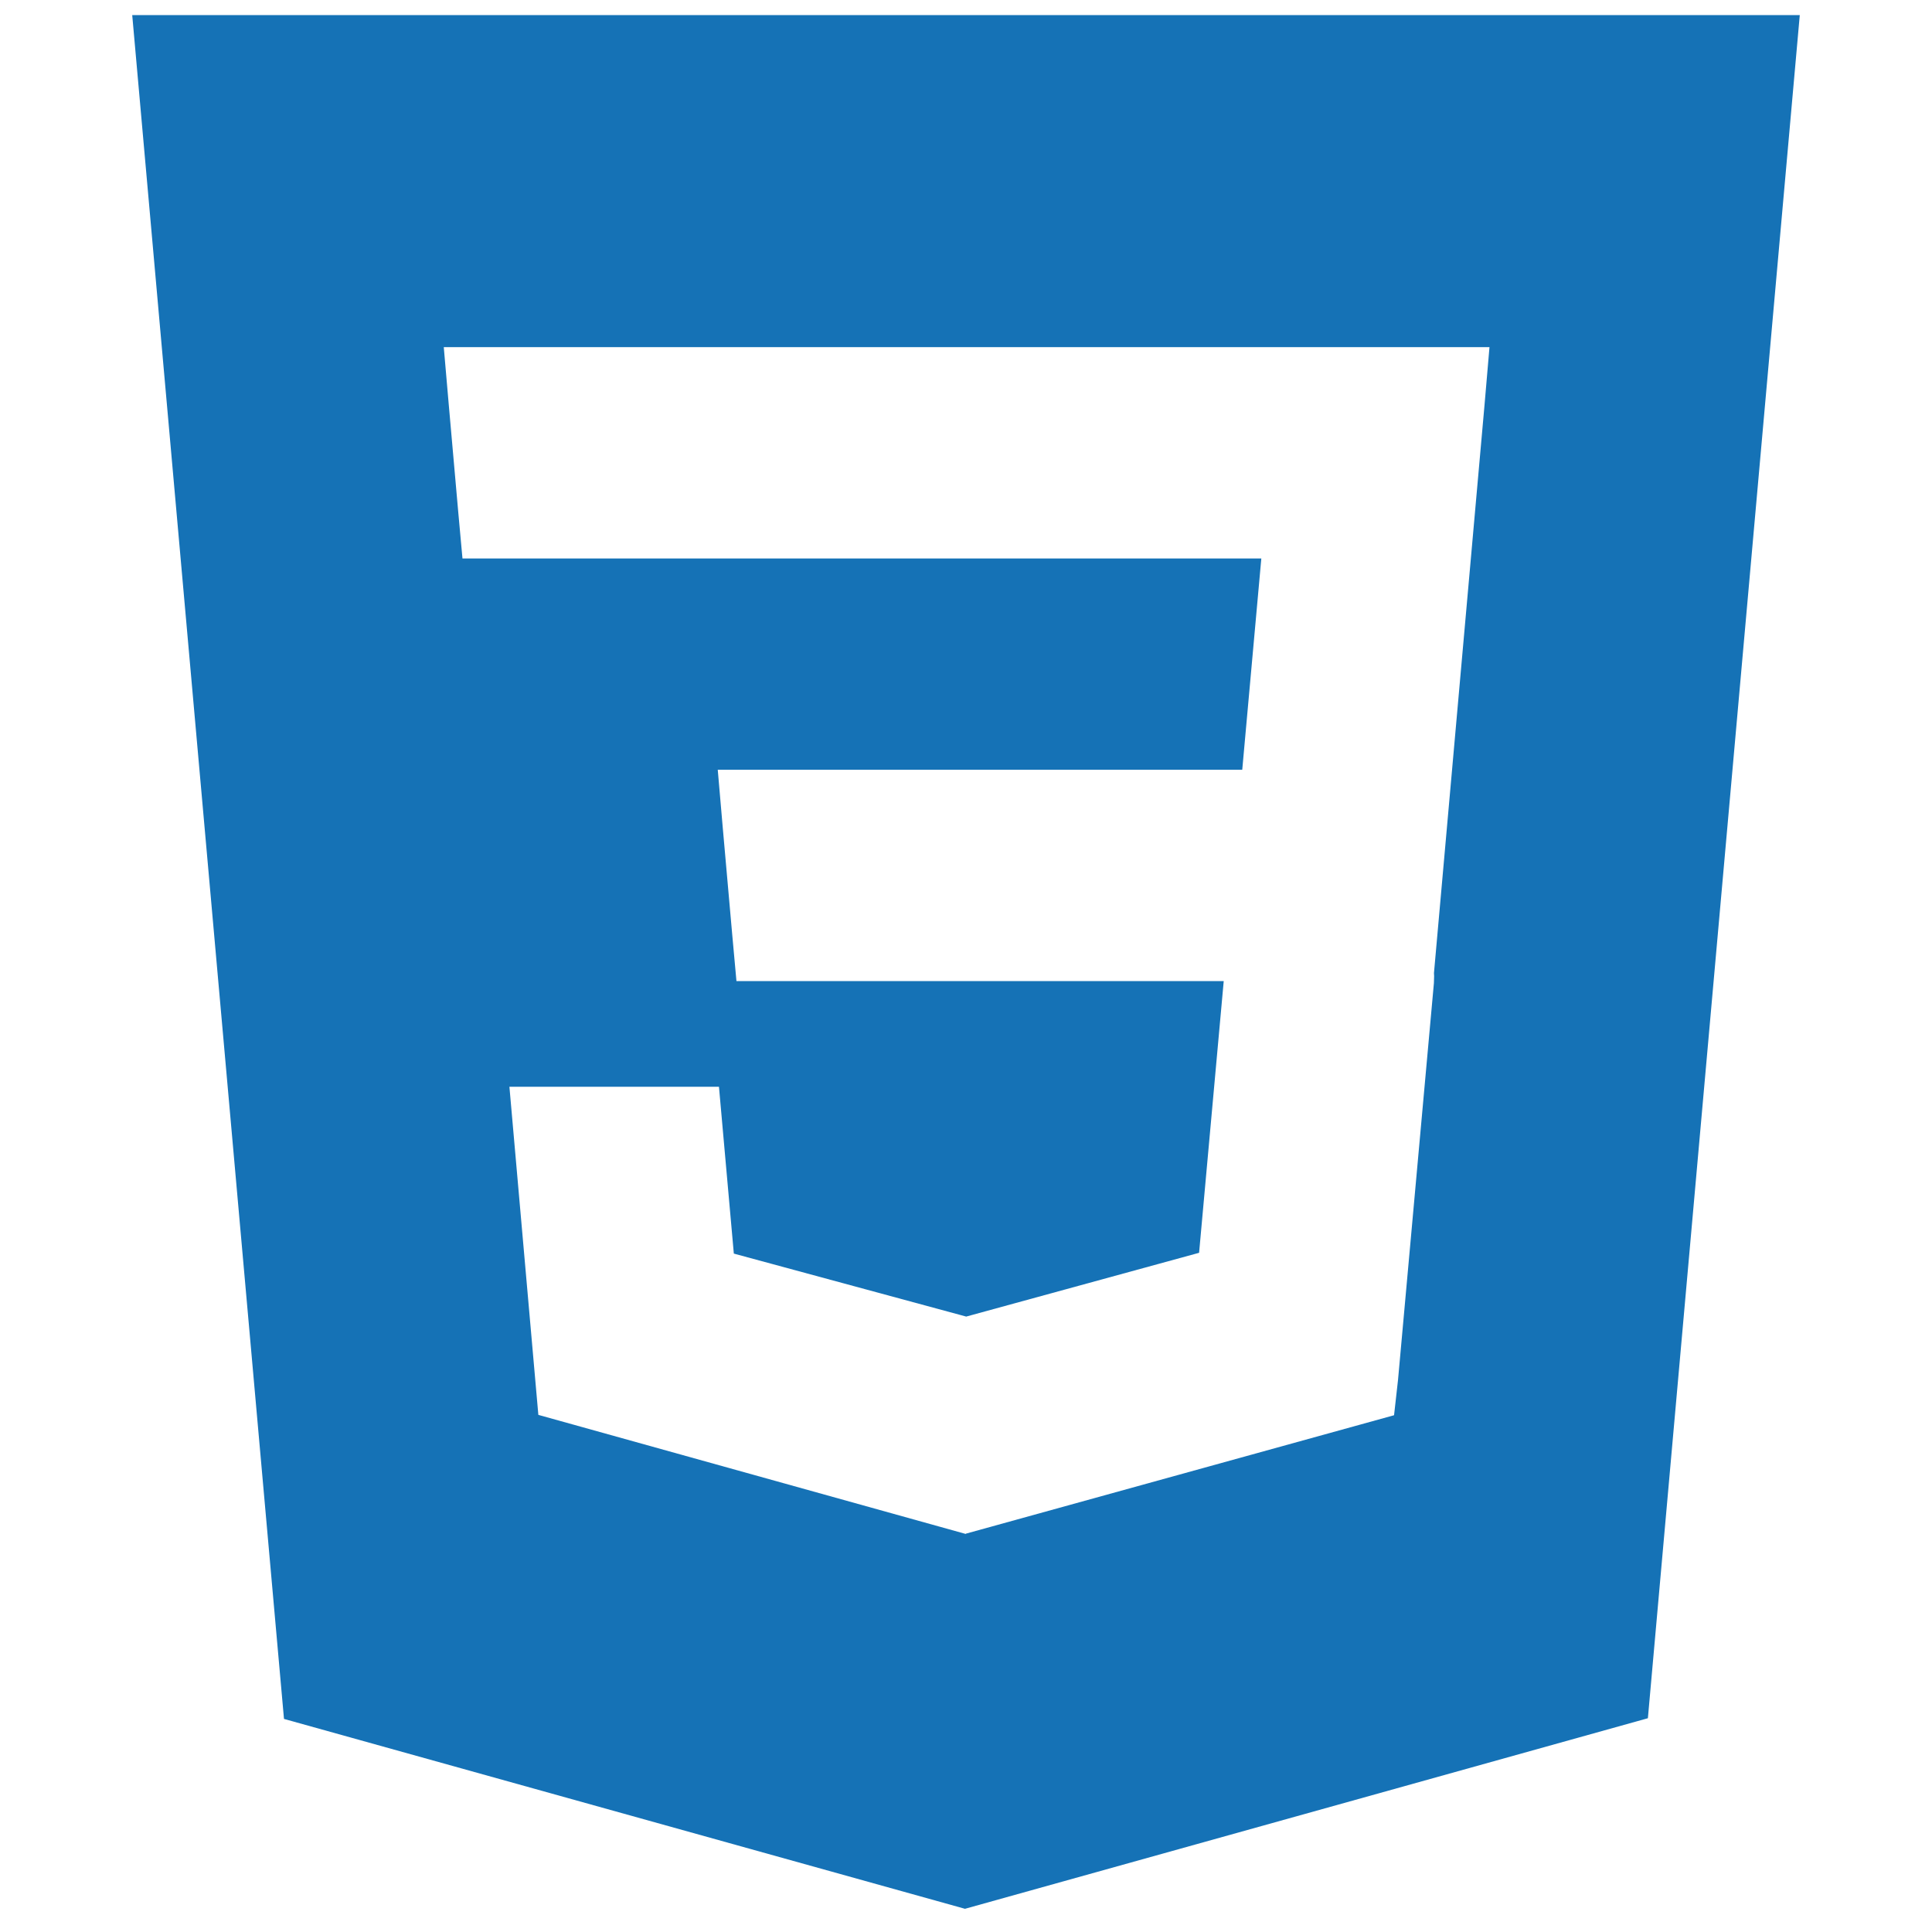
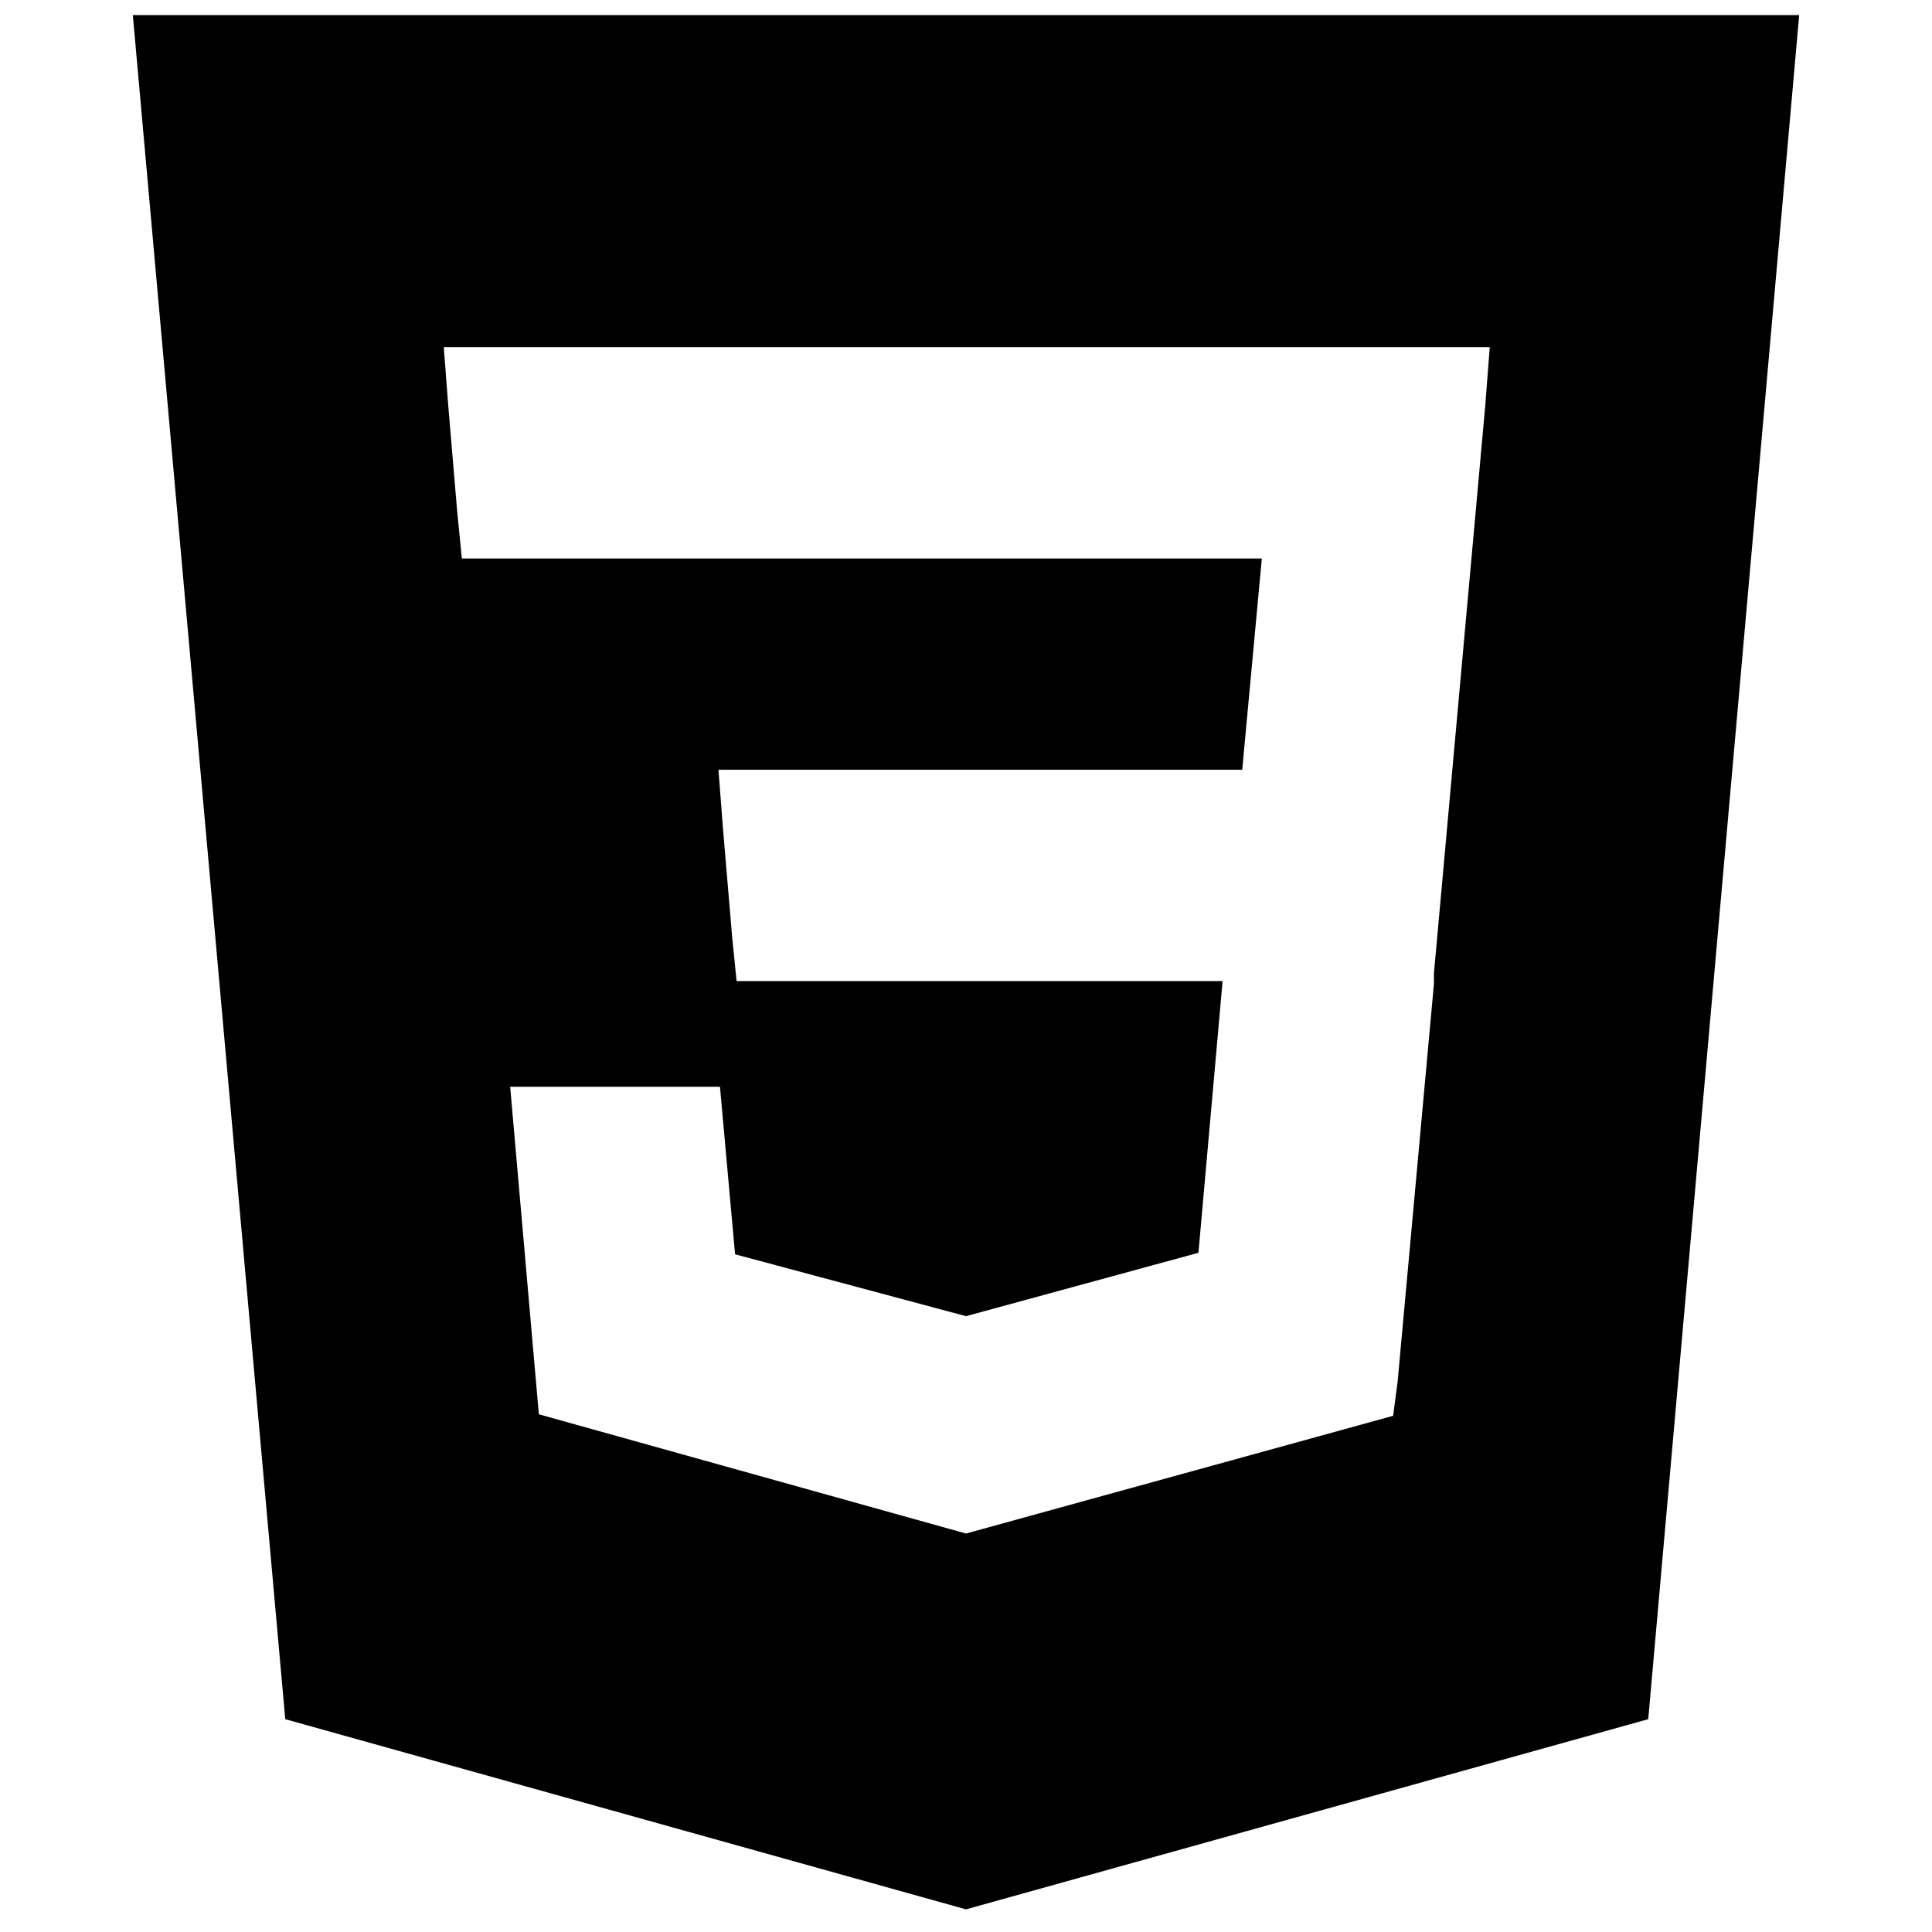
- <svg xmlns="http://www.w3.org/2000/svg" viewBox="0 0 128 128">
-   <path fill="#1572B6" d="M8.76 1l10.055 112.883 45.118 12.58 45.244-12.626 10.063-112.837h-110.48zm89.591 25.862l-3.347 37.605.01.203-.014.467v-.004l-2.378 26.294-.262 2.336-28.36 7.844v.001l-.022.019-28.311-7.888-1.917-21.739h13.883l.985 11.054 15.386 4.17-.004.008v-.002l15.443-4.229 1.632-18.001h-32.283l-.277-3.043-.631-7.129-.331-3.828h34.749l1.264-14h-52.926l-.277-3.041-.63-7.131-.332-3.828h69.281l-.331 3.862z" />
+ <svg xmlns="http://www.w3.org/2000/svg" version="1.1" id="Layer_1" x="0px" y="0px" viewBox="0 0 128 128" style="enable-background:new 0 0 128 128;" xml:space="preserve">
+   <g>
+     <path d="M8.8,1l10.1,112.9L64,126.5l45.2-12.6L119.2,1H8.8z M98.4,26.9L95,64.5v0.2v0.5l0,0l-2.4,26.3l-0.3,2.3L64,101.6l0,0l0,0   l-28.3-7.9L33.8,72h13.9l1,11.1L64,87.2l0,0l0,0L79.4,83L81,65H48.8l-0.3-3l-0.6-7.1L47.6,51h34.7l1.3-14h-53l-0.3-3l-0.6-7.1   L29.4,23h69.3C98.7,23,98.4,26.9,98.4,26.9z" />
+   </g>
</svg>
